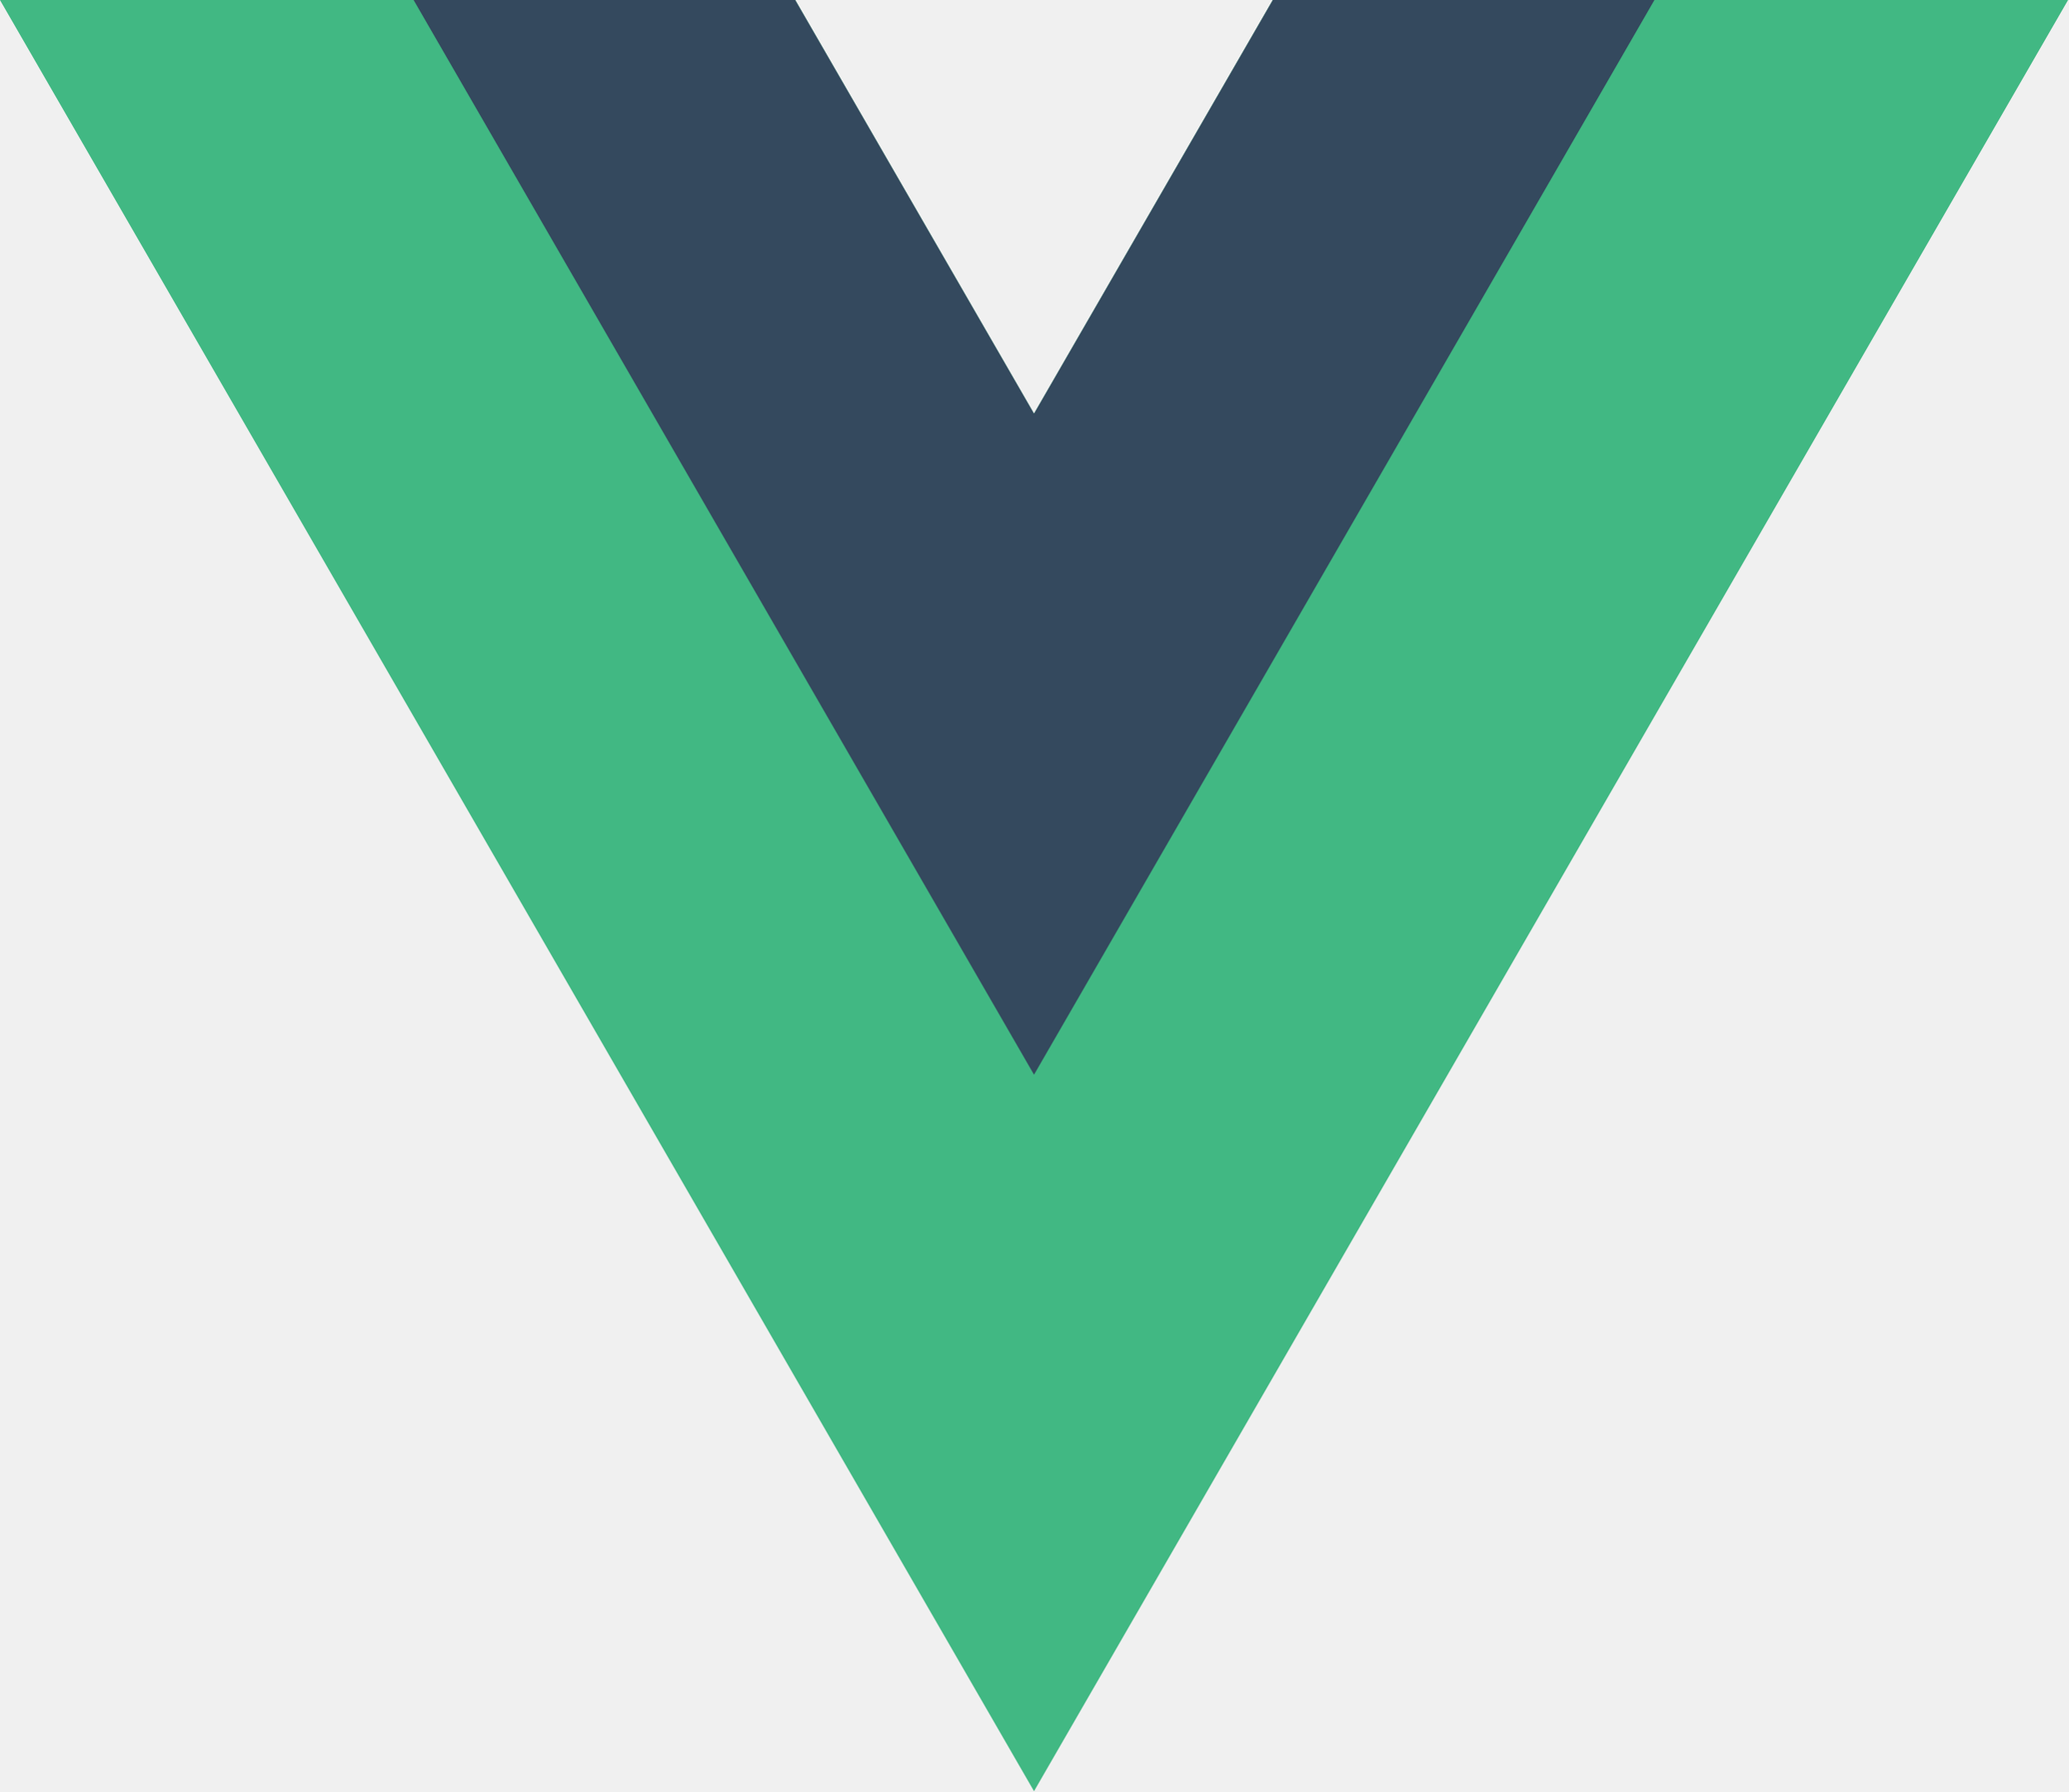
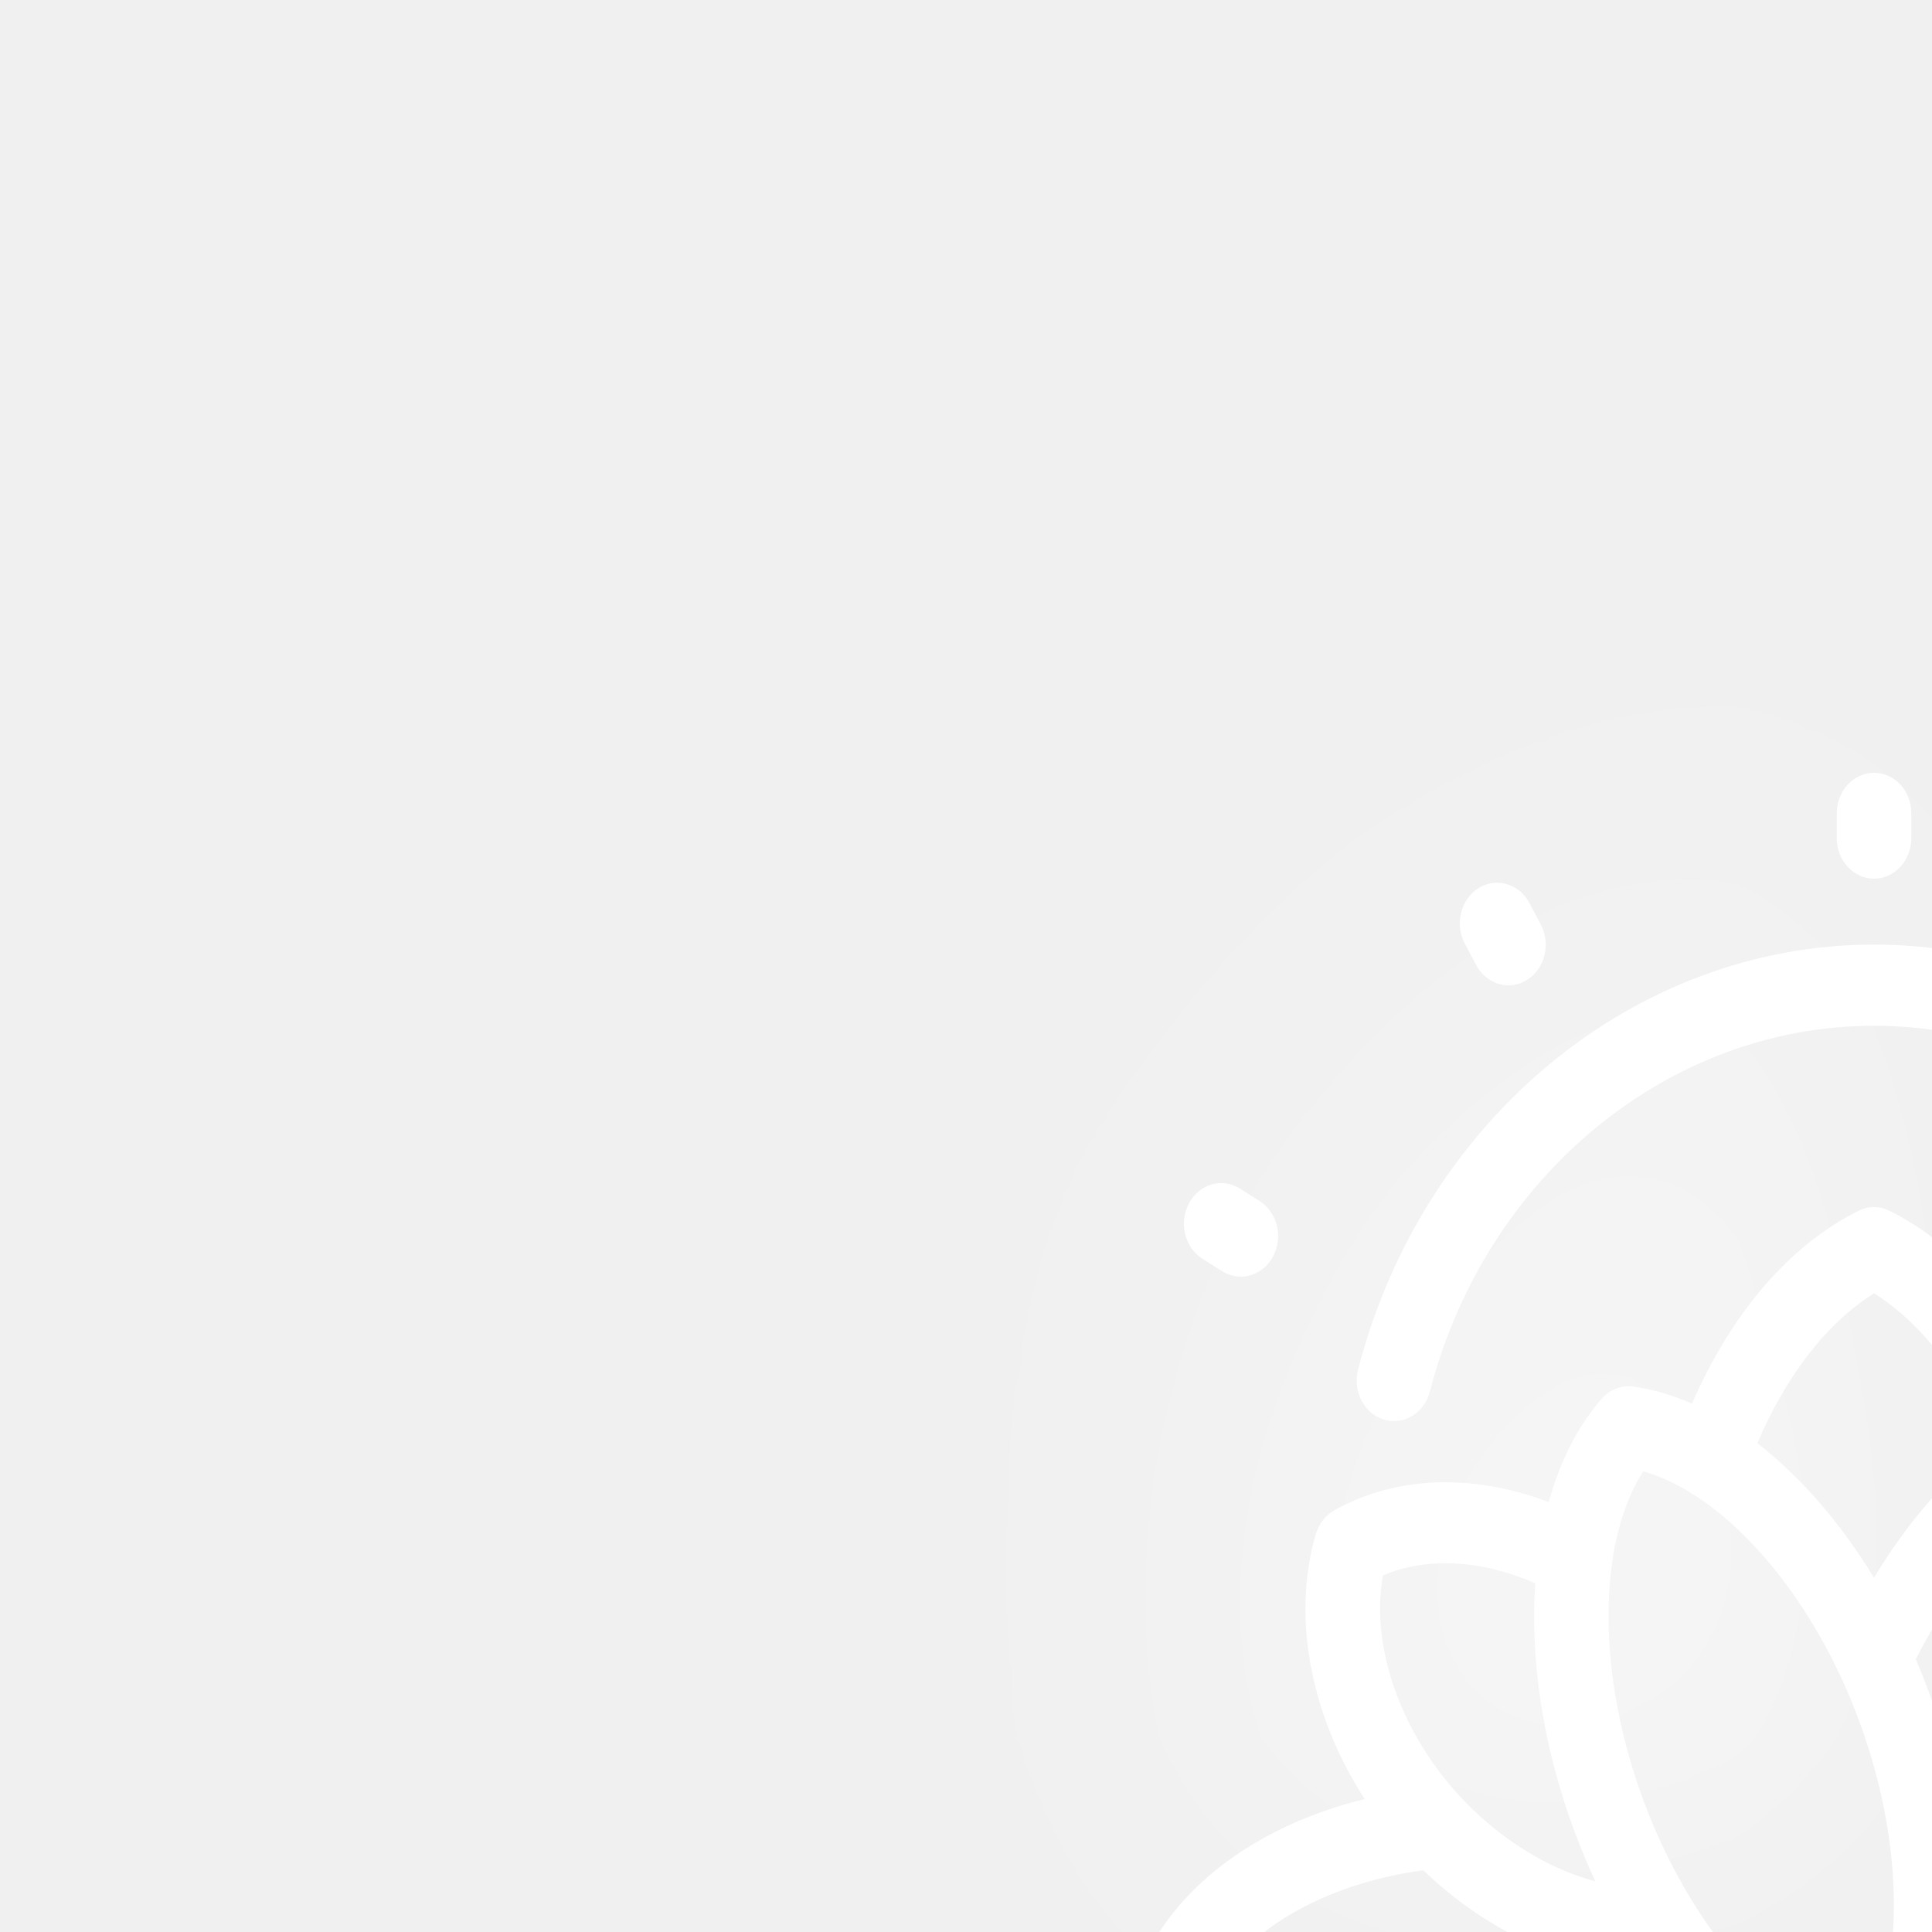
- <svg xmlns="http://www.w3.org/2000/svg" viewBox="0 0 261.76 226.69">
-   <path d="M161.096.001l-30.225 52.351L100.647.001H-.005l130.877 226.688L261.749.001z" fill="#41b883" />
-   <path d="M161.096.001l-30.225 52.351L100.647.001H52.346l78.526 136.01L209.398.001z" fill="#34495e" />
+ <svg xmlns="http://www.w3.org/2000/svg" viewBox="0 0 100 100" fill="none">
+   <g filter="url(#filter0_d_3_144)">
+     <path d="M95.07 43.38V42.101C95.07 40.941 95.934 40 97 40C98.066 40 98.93 40.941 98.93 42.101V43.38C98.93 44.54 98.066 45.481 97 45.481C95.934 45.481 95.07 44.54 95.07 43.38ZM76.406 49.949C76.763 50.623 77.412 51 78.079 51C78.406 51 78.738 50.909 79.042 50.718C79.965 50.139 80.282 48.854 79.749 47.849L79.162 46.741C78.629 45.736 77.449 45.392 76.526 45.971C75.603 46.551 75.286 47.836 75.819 48.841L76.406 49.949ZM114.957 50.718C115.261 50.909 115.593 51 115.92 51C116.587 51 117.236 50.623 117.594 49.949L118.181 48.842C118.714 47.837 118.398 46.552 117.474 45.972C116.552 45.392 115.371 45.736 114.838 46.741L114.251 47.849C113.718 48.853 114.034 50.138 114.957 50.718ZM129.776 66.079C130.104 66.079 130.436 65.988 130.74 65.797L131.757 65.158C132.68 64.577 132.996 63.292 132.463 62.288C131.93 61.283 130.75 60.939 129.827 61.519L128.809 62.159C127.886 62.739 127.57 64.024 128.103 65.029C128.461 65.702 129.109 66.079 129.776 66.079ZM134.793 103.339C132.287 108.746 125.284 112.378 117.366 112.378C111.939 112.378 106.854 110.674 103.398 107.757C101.418 109.234 99.328 110.185 97.257 110.475C97.162 110.489 97.068 110.494 96.976 110.493C96.899 110.492 96.821 110.486 96.744 110.475C94.672 110.185 92.582 109.234 90.602 107.757C87.146 110.675 82.062 112.378 76.634 112.378C68.716 112.378 61.713 108.746 59.207 103.339C58.931 102.744 58.931 102.041 59.207 101.446C61.056 97.456 65.285 94.43 70.636 93.119C67.859 88.826 66.845 83.753 68.103 79.414C68.257 78.883 68.598 78.44 69.052 78.183C72.223 76.384 76.245 76.254 80.16 77.748C80.741 75.652 81.656 73.828 82.895 72.406C83.319 71.92 83.931 71.683 84.541 71.769C85.554 71.911 86.571 72.211 87.577 72.653C89.619 67.955 92.629 64.452 96.195 62.671C96.705 62.415 97.293 62.415 97.804 62.671C101.369 64.451 104.378 67.952 106.42 72.647C107.427 72.209 108.444 71.912 109.459 71.769C110.07 71.683 110.681 71.92 111.105 72.406C112.345 73.828 113.259 75.652 113.84 77.747C117.756 76.254 121.777 76.385 124.948 78.183C125.402 78.44 125.743 78.883 125.897 79.413C127.155 83.753 126.141 88.825 123.364 93.118C128.715 94.43 132.944 97.455 134.793 101.446C135.069 102.041 135.069 102.744 134.793 103.339ZM111.425 97.379C113.52 96.812 115.602 95.645 117.436 93.97C121.182 90.549 123.144 85.568 122.418 81.542C120.151 80.583 117.323 80.732 114.536 81.949C114.804 85.872 114.154 90.309 112.549 94.676C112.208 95.604 111.831 96.507 111.425 97.379ZM90.962 74.7C93.185 76.423 95.259 78.808 96.996 81.661C98.742 78.777 100.814 76.396 103.032 74.683C101.545 71.187 99.418 68.453 97 66.942C94.578 68.455 92.448 71.196 90.962 74.7ZM76.563 93.97C78.397 95.645 80.48 96.813 82.576 97.379C82.169 96.507 81.793 95.605 81.451 94.676C79.846 90.309 79.196 85.872 79.464 81.949C76.677 80.732 73.85 80.583 71.582 81.541C70.856 85.567 72.817 90.549 76.563 93.97ZM87.553 104.971C86.722 104.06 85.928 103.055 85.184 101.97C81.359 101.899 77.369 100.192 74.082 97.189C73.944 97.062 73.808 96.935 73.673 96.805C68.972 97.439 65.033 99.549 63.179 102.392C65.433 105.842 70.761 108.177 76.633 108.177C80.803 108.177 84.791 106.98 87.553 104.971ZM96.25 89.13C94.327 83.897 91.111 79.582 87.731 77.404C87.636 77.356 87.547 77.299 87.463 77.237C86.663 76.749 85.856 76.383 85.056 76.153C84.256 77.399 83.72 78.992 83.454 80.807C83.447 80.917 83.432 81.028 83.408 81.138C82.963 84.643 83.494 88.925 85.034 93.115C86.589 97.344 88.987 100.973 91.634 103.36C91.696 103.408 91.756 103.461 91.813 103.519C93.248 104.777 94.751 105.668 96.228 106.092C98.601 102.4 98.648 95.654 96.25 89.13ZM108.965 93.115C110.505 88.926 111.036 84.646 110.592 81.141C110.568 81.028 110.552 80.915 110.545 80.802C110.279 78.989 109.743 77.397 108.943 76.153C108.155 76.378 107.359 76.736 106.569 77.212C106.464 77.294 106.351 77.365 106.229 77.424C103.604 79.123 101.07 82.114 99.162 85.88C99.399 86.433 99.623 86.996 99.834 87.569C102.022 93.523 102.435 99.608 101.168 104.341C101.512 104.087 101.854 103.81 102.192 103.514C102.246 103.46 102.301 103.411 102.359 103.365C105.009 100.978 107.41 97.347 108.965 93.115ZM130.821 102.392C128.967 99.549 125.027 97.44 120.326 96.805C120.192 96.935 120.056 97.063 119.917 97.189C116.63 100.192 112.64 101.898 108.816 101.97C108.072 103.055 107.278 104.06 106.447 104.971C109.209 106.979 113.197 108.177 117.366 108.177C123.239 108.177 128.567 105.842 130.821 102.392ZM115.71 117.931C114.906 117.169 113.687 117.26 112.987 118.135C111.77 119.656 106.005 121.798 97 121.798C87.995 121.798 82.23 119.656 81.013 118.135C80.313 117.26 79.094 117.169 78.29 117.931C77.487 118.693 77.403 120.02 78.103 120.895C81.118 124.663 90.167 126 97 126C103.833 126 112.882 124.663 115.898 120.895C116.597 120.02 116.513 118.693 115.71 117.931ZM71.629 73.478C72.654 73.792 73.721 73.142 74.01 72.025C76.895 60.878 86.349 53.093 97 53.093C107.651 53.093 117.105 60.878 119.991 72.025C120.23 72.952 121.005 73.557 121.847 73.557C122.02 73.557 122.197 73.531 122.372 73.478C123.398 73.163 123.995 72.002 123.706 70.886C120.354 57.935 109.372 48.891 97 48.891C84.628 48.891 73.646 57.936 70.294 70.886C70.005 72.002 70.603 73.163 71.629 73.478ZM97 118.939C98.658 118.939 104.222 118.746 106.202 116.27C106.902 115.395 106.818 114.068 106.014 113.306C105.214 112.548 104.003 112.635 103.302 113.498C102.862 113.933 100.577 114.737 97 114.737C93.422 114.737 91.137 113.933 90.697 113.497C89.996 112.635 88.785 112.548 87.986 113.306C87.181 114.068 87.097 115.396 87.798 116.27C89.778 118.747 95.342 118.939 97 118.939ZM62.243 65.157L63.26 65.797C63.563 65.988 63.895 66.079 64.223 66.079C64.89 66.079 65.539 65.703 65.896 65.029C66.43 64.024 66.114 62.739 65.191 62.159L64.174 61.519C63.252 60.939 62.071 61.282 61.538 62.287C61.004 63.292 61.32 64.577 62.243 65.157Z" fill="white" />
+   </g>
+   <defs>
+     <filter id="filter0_d_3_144" x="-61" y="-76" width="316" height="326" filterUnits="userSpaceOnUse" color-interpolation-filters="sRGB">
+       <feFlood flood-opacity="0" result="BackgroundImageFix" />
+       <feColorMatrix in="SourceAlpha" type="matrix" values="0 0 0 0 0 0 0 0 0 0 0 0 0 0 0 0 0 0 127 0" result="hardAlpha" />
+       <feOffset dy="4" />
+       <feGaussianBlur stdDeviation="60" />
+       <feColorMatrix type="matrix" values="0 0 0 0 1 0 0 0 0 1 0 0 0 0 1 0 0 0 1 0" />
+       <feBlend mode="normal" in2="BackgroundImageFix" result="effect1_dropShadow_3_144" />
+       <feBlend mode="normal" in="SourceGraphic" in2="effect1_dropShadow_3_144" result="shape" />
+     </filter>
+   </defs>
</svg>
